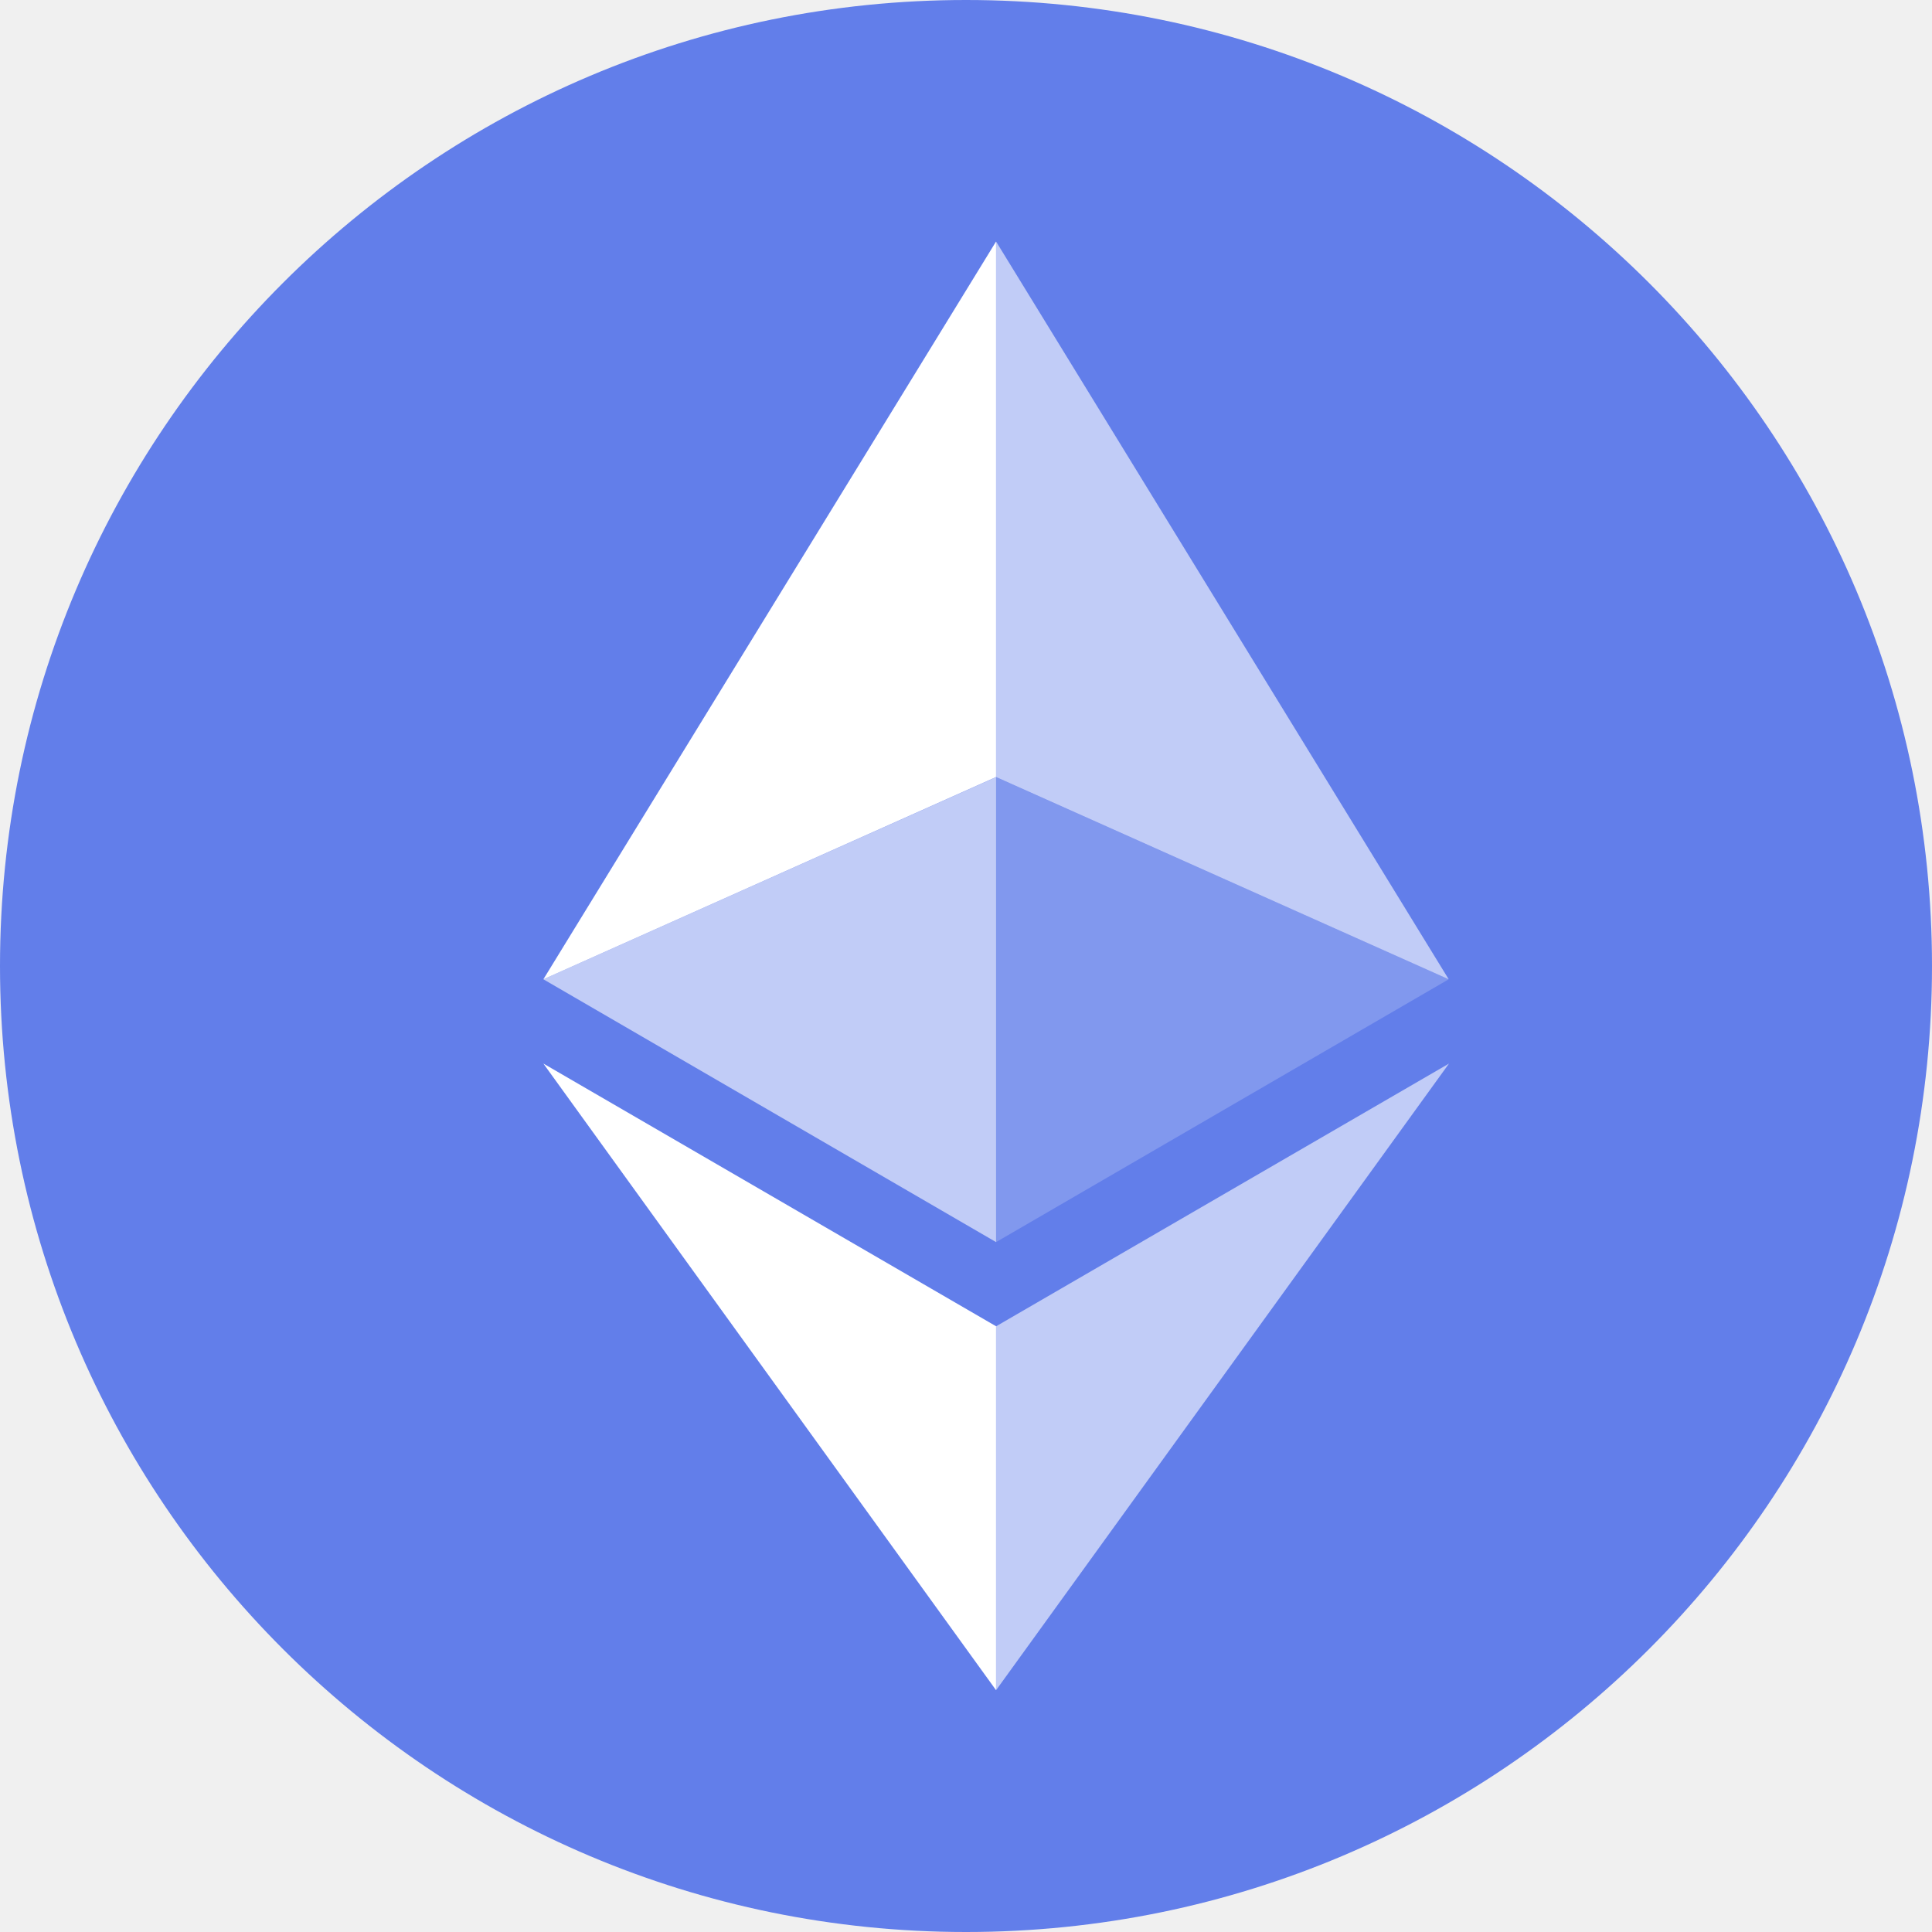
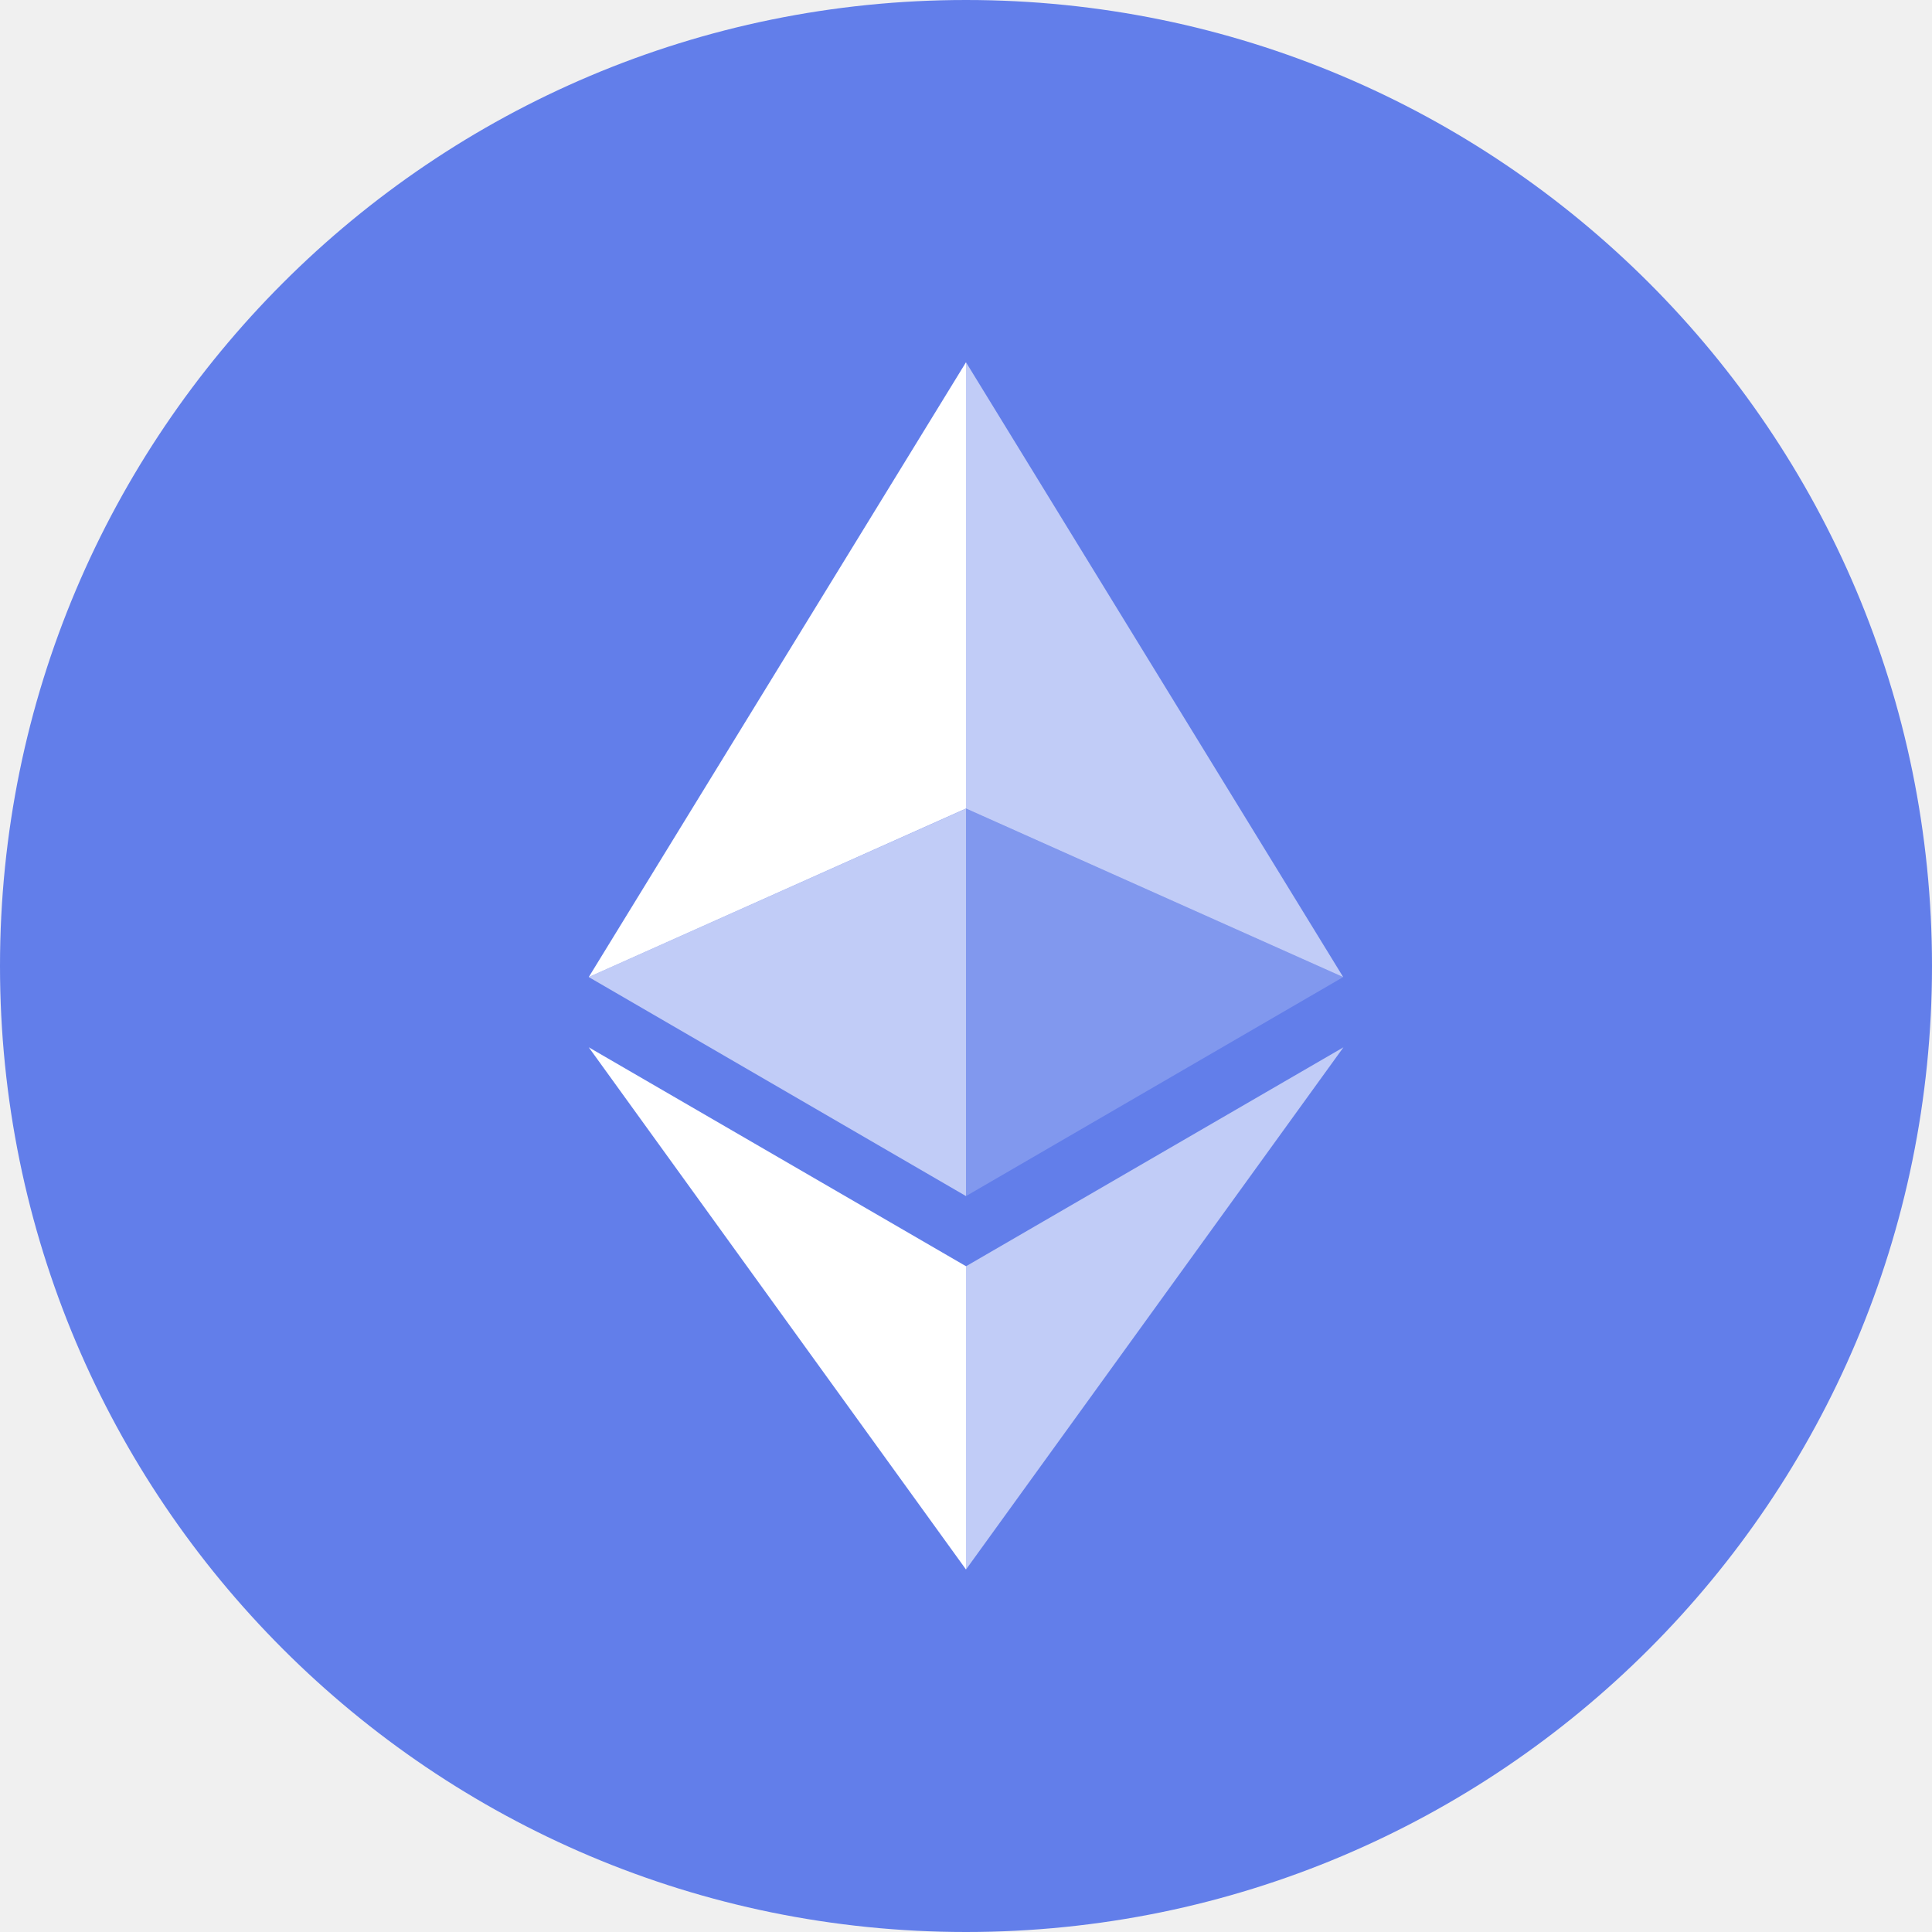
- <svg xmlns="http://www.w3.org/2000/svg" width="2500" height="2500" viewBox="0 0 32 32">
-   <g fill="none" fill-rule="evenodd">
-     <circle cx="16" cy="16" r="16" fill="#627EEA" />
-     <g fill="#FFF" fill-rule="nonzero">
-       <path fill-opacity=".602" d="M16.498 4v8.87l7.497 3.35z" />
-       <path d="M16.498 4L9 16.22l7.498-3.35z" />
-       <path fill-opacity=".602" d="M16.498 21.968v6.027L24 17.616z" />
-       <path d="M16.498 27.995v-6.028L9 17.616z" />
-       <path fill-opacity=".2" d="M16.498 20.573l7.497-4.353-7.497-3.348z" />
-       <path fill-opacity=".602" d="M9 16.22l7.498 4.353v-7.701z" />
-     </g>
-   </g>
+ <svg xmlns="http://www.w3.org/2000/svg" width="360" height="360" viewBox="0 0 360 360" fill="none">
+   <circle cx="180" cy="180" r="180" fill="#627EEA" />
+   <path d="M180 67.5v83.156l70.284 31.406z" fill="#fff" fill-opacity=".602" />
+   <path d="m180 67.5-70.294 114.562L180 150.656z" fill="#fff" />
+   <path d="M180 235.95v56.504l70.331-97.304z" fill="#fff" fill-opacity=".602" />
+   <path d="M180 292.454v-56.513l-70.294-40.791z" fill="#fff" />
+   <path d="m180 222.873 70.284-40.81L180 150.676z" fill="#fff" fill-opacity=".2" />
+   <path d="M109.706 182.063 180 222.873v-72.197z" fill="#fff" fill-opacity=".602" />
</svg>
